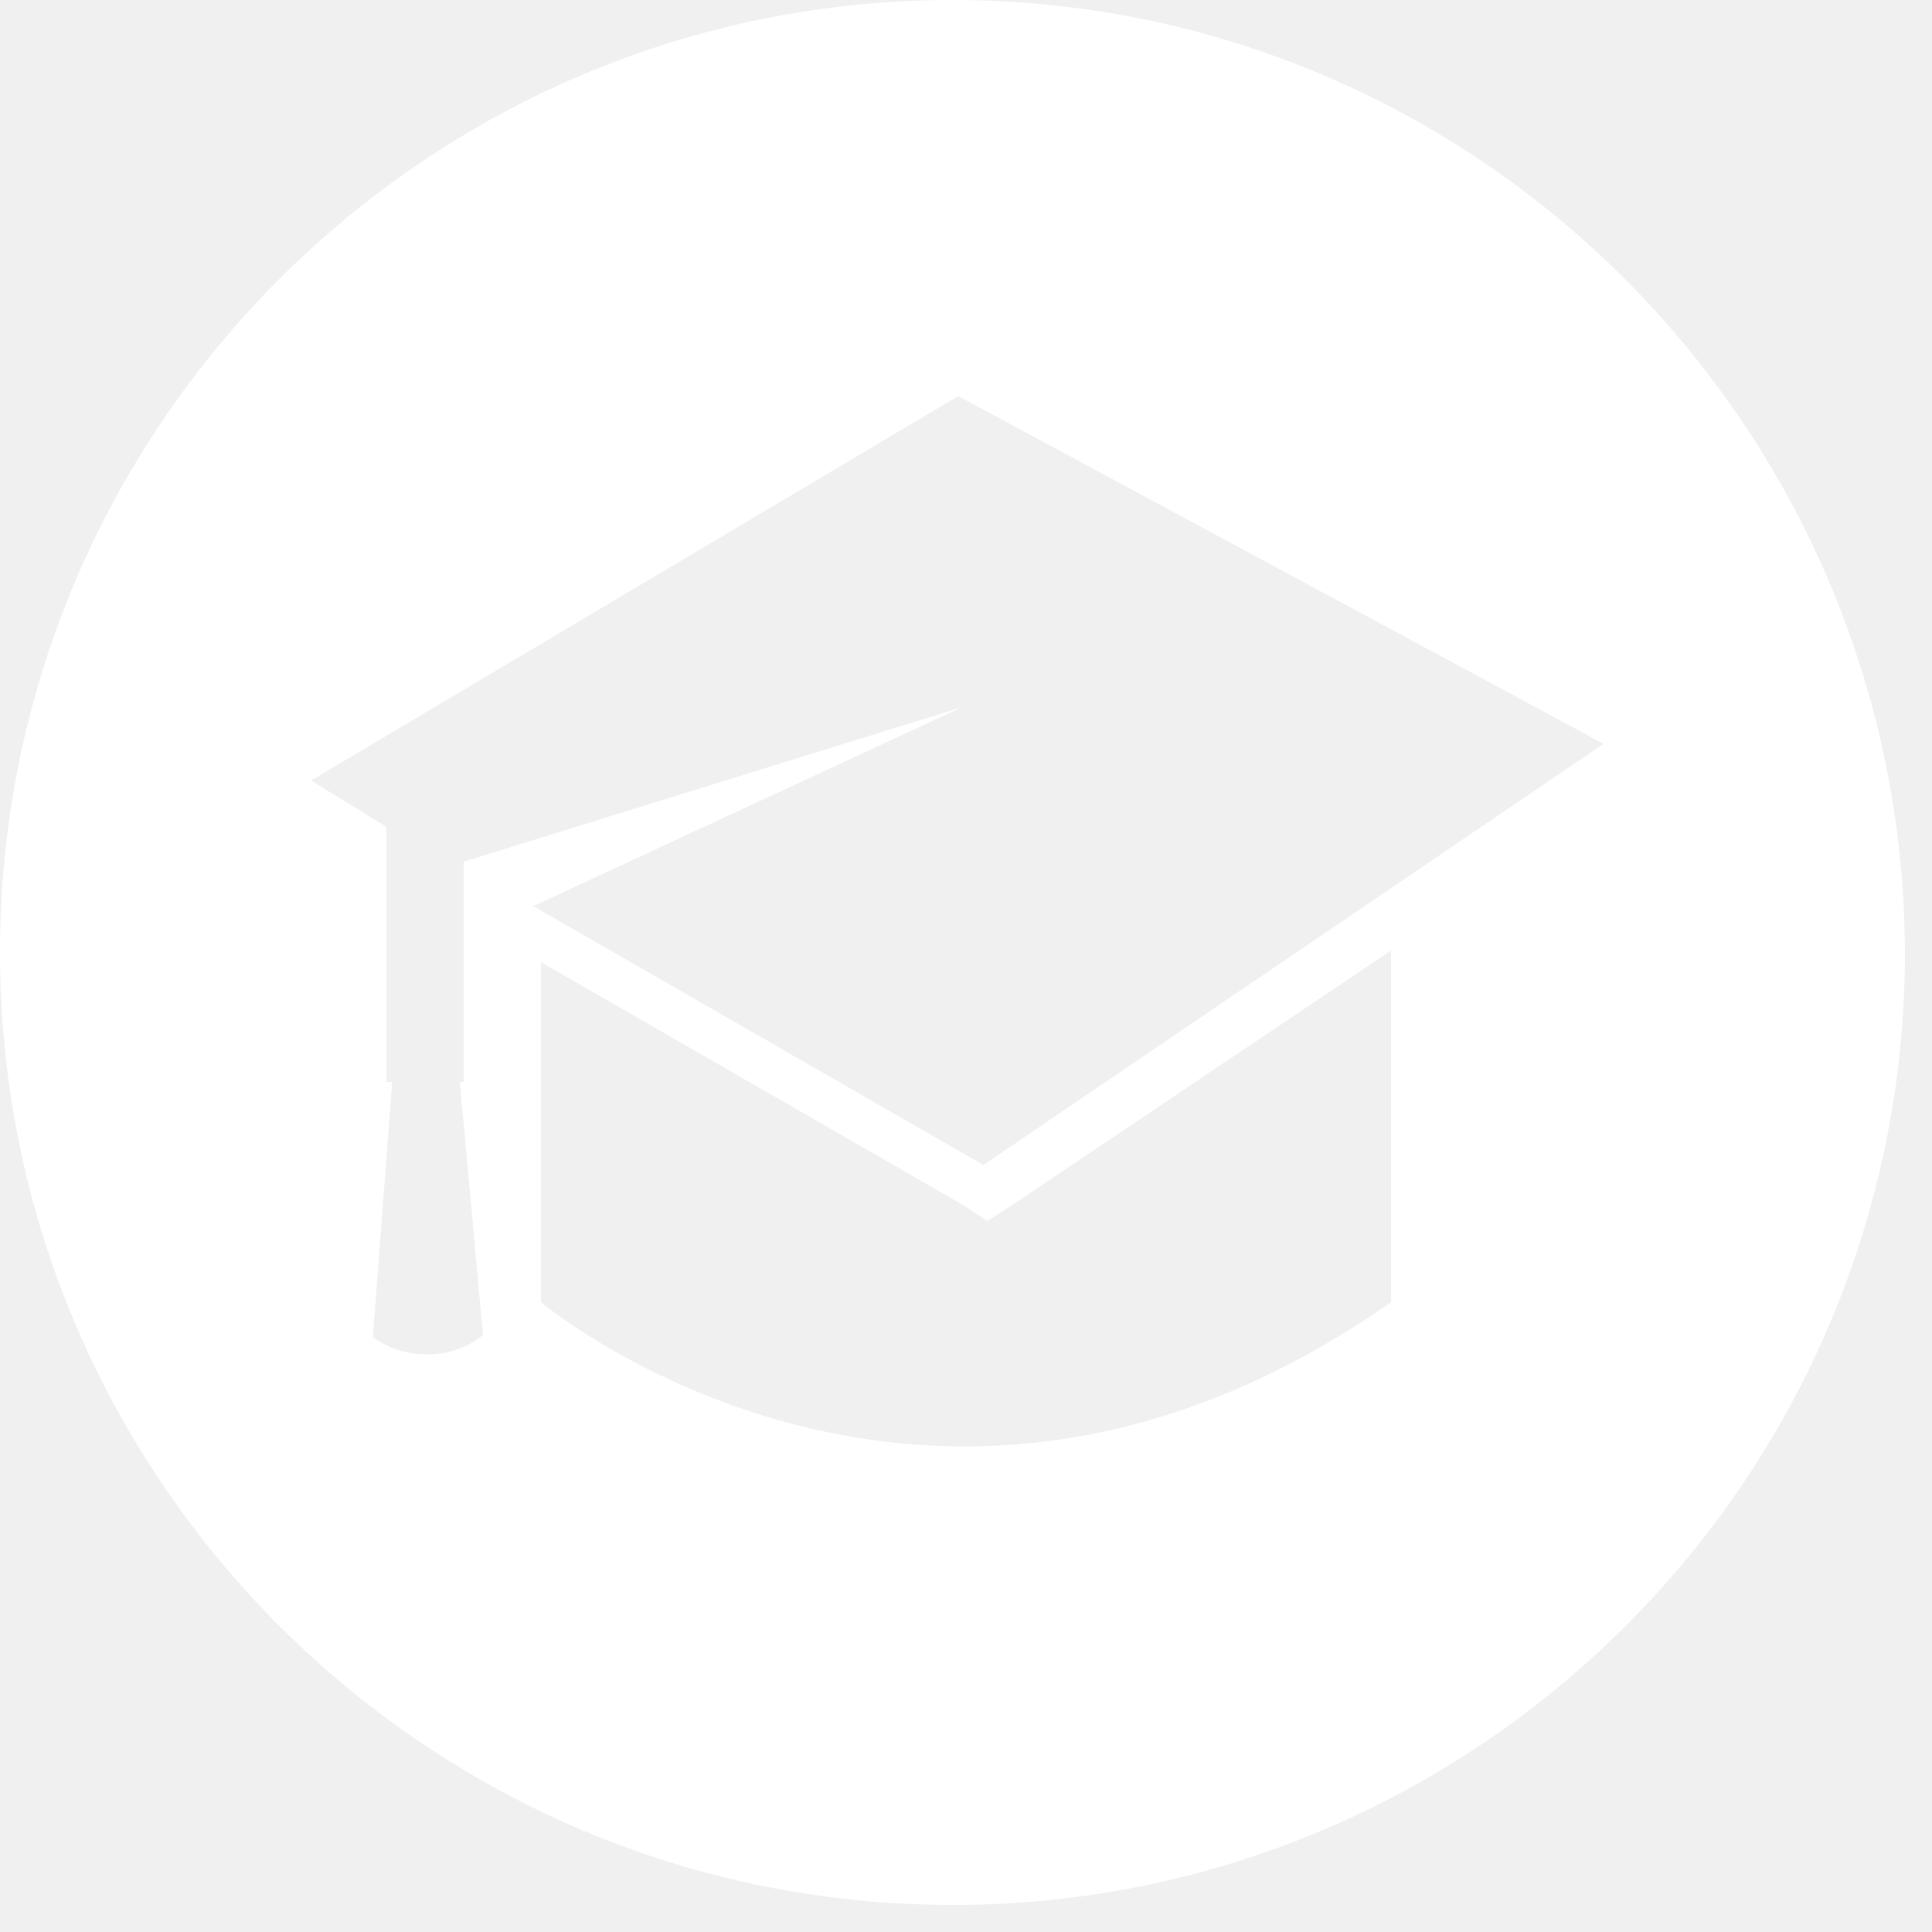
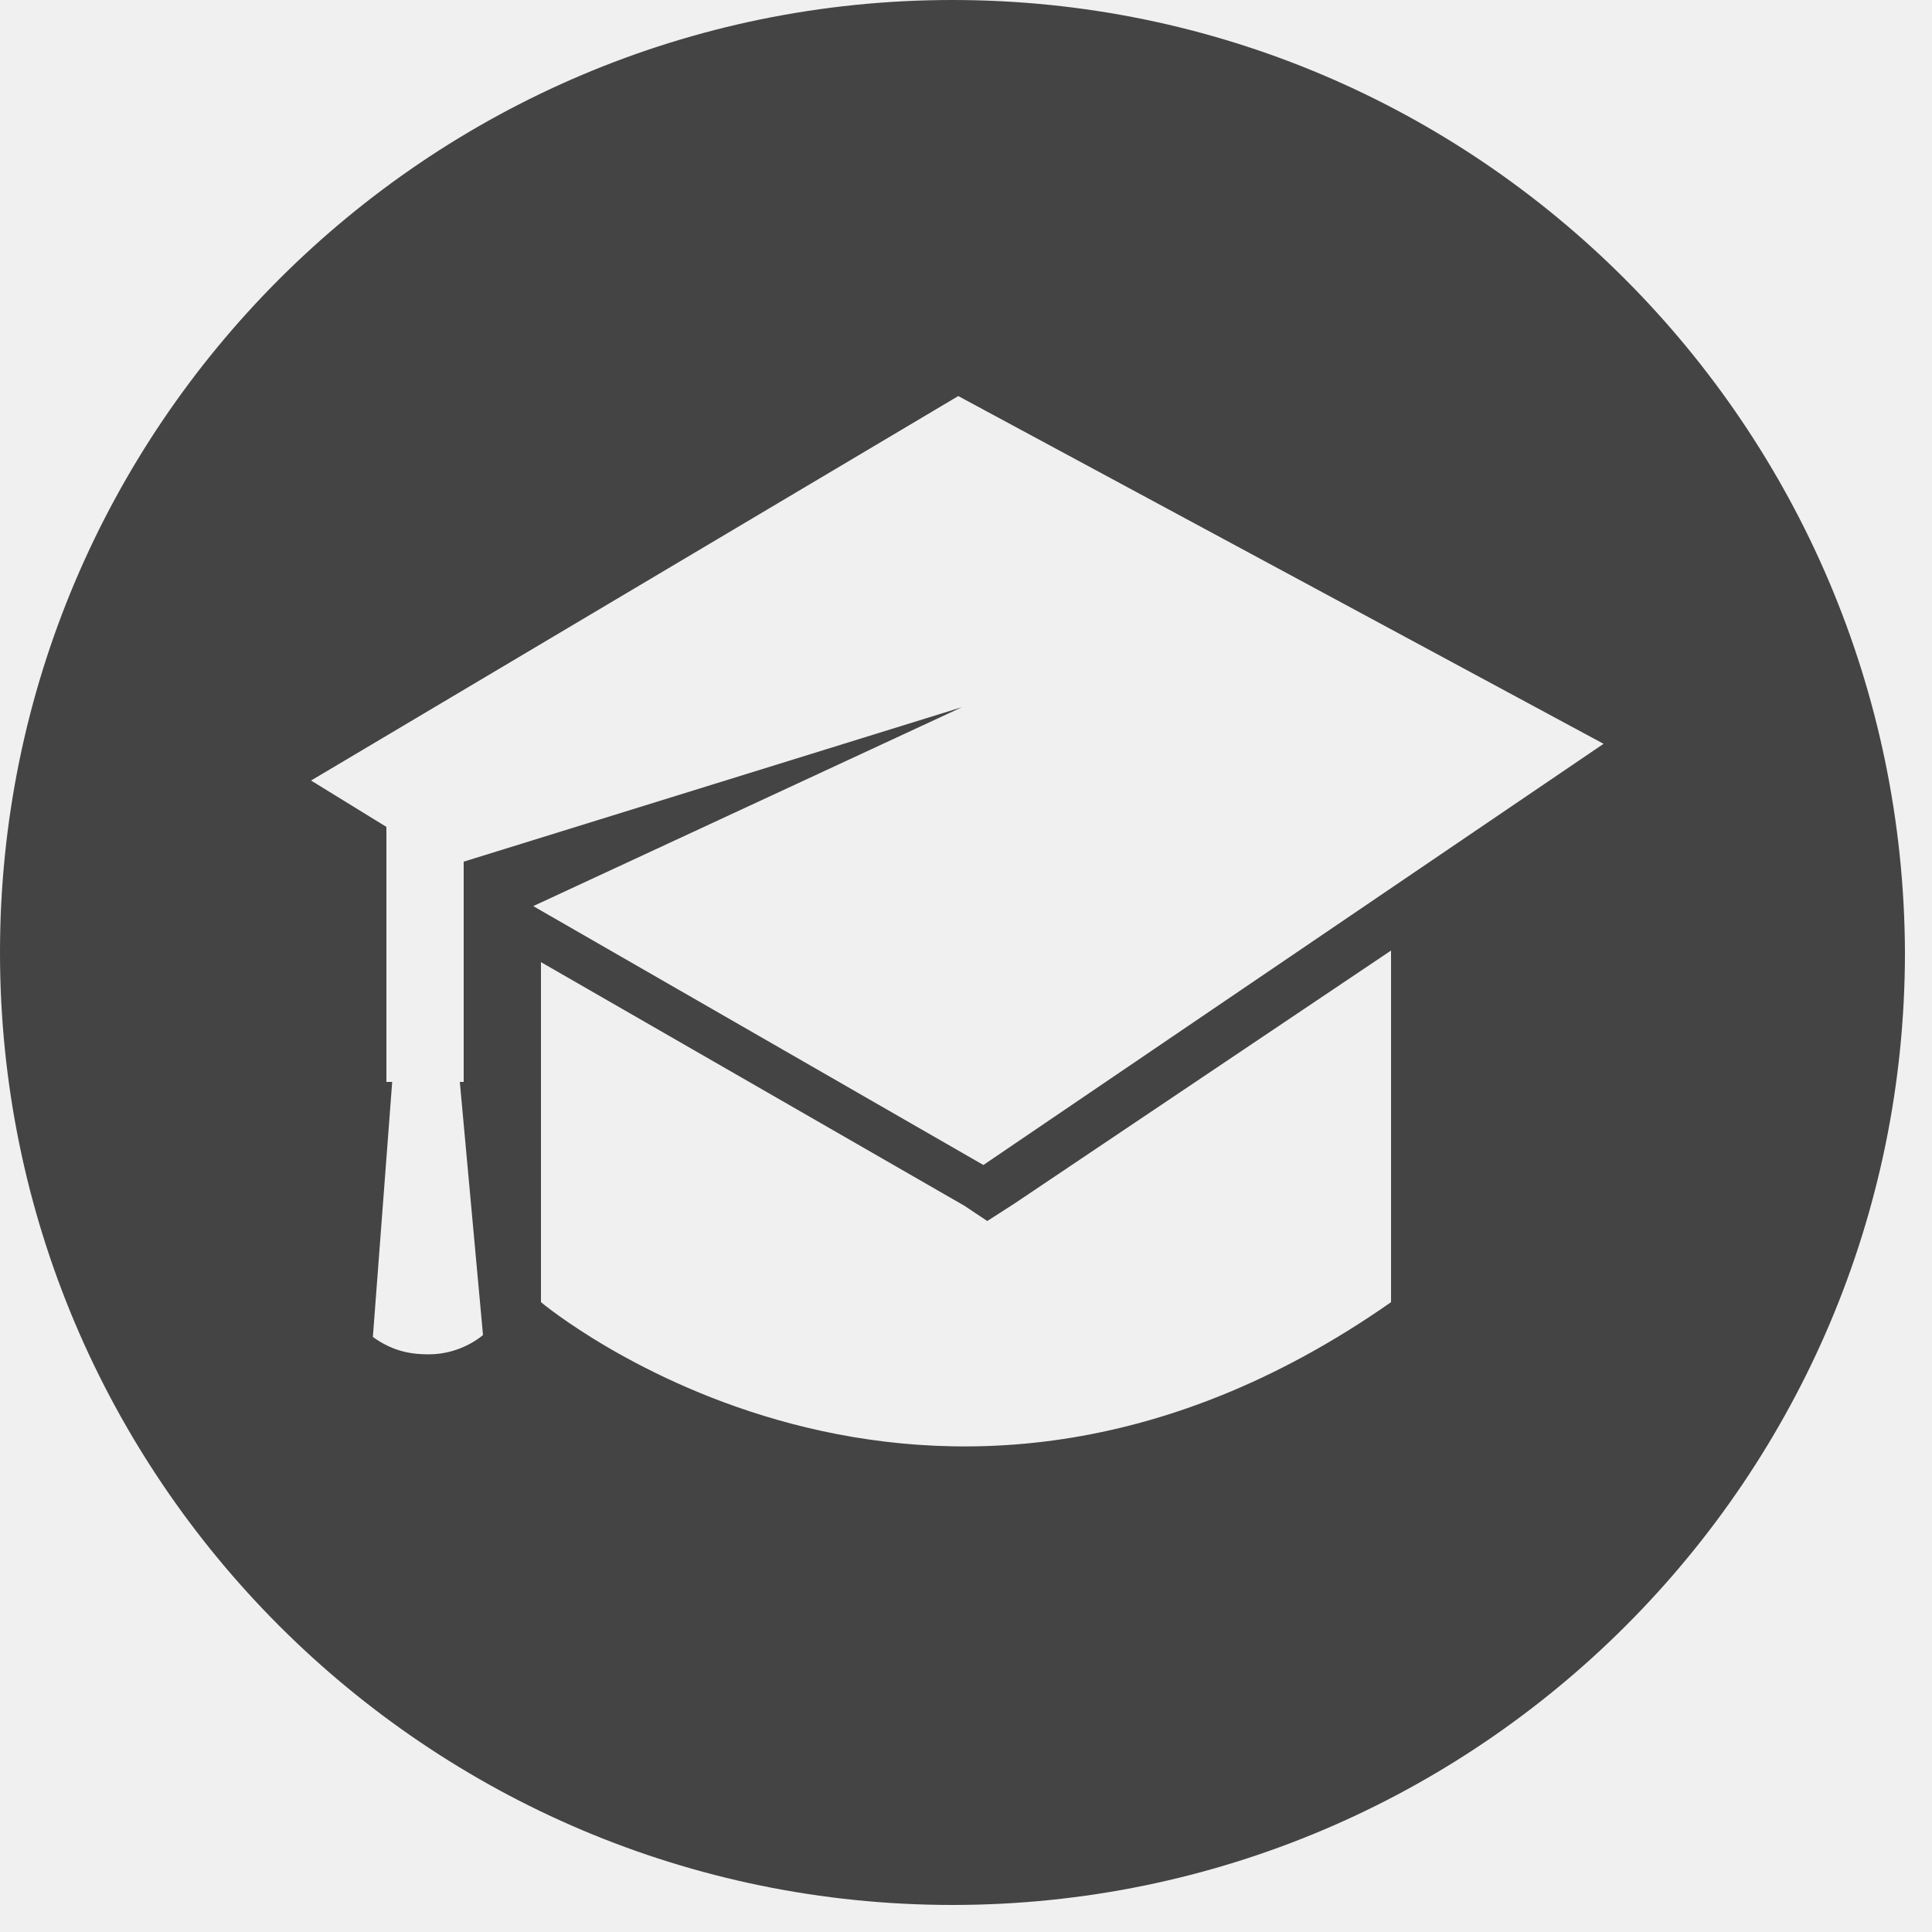
- <svg xmlns="http://www.w3.org/2000/svg" version="1.1" x="0px" y="0px" viewBox="0 0 100 100" style="enable-background:new 0 0 100 100;" xml:space="preserve">
-   <style type="text/css">
- 	.st0{display:none;}
- 	.st1{display:inline;fill:#2173A2;}
- 	.st2{fill:#838788;}
- 	.st3{fill:#933132;}
- 	.st4{fill:#774393;}
- 	.st5{fill-rule:evenodd;clip-rule:evenodd;fill:#0A8D56;}
- 	.st6{fill:#2173A2;}
- 	.st7{fill:#FFFFFF;}
- 	.st8{fill-rule:evenodd;clip-rule:evenodd;fill:#838788;}
- 	.st9{fill:#0A8D56;}
- 	.st10{fill:#DB9528;}
- </style>
-   <g id="Layer_2" class="st0">
-     <rect id="XMLID_155_" x="-135.2" y="-7" class="st1" width="369.8" height="255.5" />
-   </g>
-   <g id="Layer_1">
-     <g id="XMLID_403_">
-       <path id="XMLID_404_" class="st2" d="M166.1-45.6c-9.5,0-17.2-7.7-17.2-17.2S156.6-80,166.1-80c9.5,0,17.2,7.7,17.2,17.2    S175.6-45.6,166.1-45.6z M166.1-77c-7.8,0-14.2,6.4-14.2,14.2s6.4,14.2,14.2,14.2c7.8,0,14.2-6.4,14.2-14.2S173.9-77,166.1-77z" />
-     </g>
-     <g id="XMLID_398_">
-       <path id="XMLID_399_" class="st3" d="M265.5-45.6c-9.5,0-17.2-7.7-17.2-17.2S256-80,265.5-80c9.5,0,17.2,7.7,17.2,17.2    S274.9-45.6,265.5-45.6z M265.5-77c-7.8,0-14.2,6.4-14.2,14.2s6.4,14.2,14.2,14.2c7.8,0,14.2-6.4,14.2-14.2S273.3-77,265.5-77z" />
-     </g>
-     <g id="XMLID_394_">
-       <path id="XMLID_395_" class="st4" d="M375.1-12.8c-9.5,0-17.2-7.7-17.2-17.2s7.7-17.2,17.2-17.2c9.5,0,17.2,7.7,17.2,17.2    S384.5-12.8,375.1-12.8z M375.1-44.1c-7.8,0-14.2,6.4-14.2,14.2s6.4,14.2,14.2,14.2c7.8,0,14.2-6.4,14.2-14.2    S382.9-44.1,375.1-44.1z" />
-     </g>
-     <g id="XMLID_391_">
-       <path id="XMLID_392_" class="st5" d="M-132.4-21.7c0-1.8,0-3.6,0-5.4c1.8,0,3.6,0,5.5,0c0-2,0-4,0-5.9c-1.8,0-3.6,0-5.5,0    c0-1.8,0-3.6,0-5.4c-2,0-4,0-5.9,0c0,1.8,0,3.6,0,5.4c-1.8,0-3.6,0-5.4,0c0,2,0,4,0,5.9c1.8,0,3.6,0,5.4,0c0,1.8,0,3.6,0,5.4    C-136.3-21.7-134.3-21.7-132.4-21.7z" />
-     </g>
-     <g id="XMLID_385_">
-       <path id="XMLID_390_" class="st6" d="M-32.5-25.6l-0.4-0.2l-7-4v5.6c0,0,6.5,5.3,14,0V-30l-6.1,4.2L-32.5-25.6z" />
-       <path id="XMLID_389_" class="st6" d="M-22.4-33.4L-33-39.1l-10.6,6.3l1.3,0.8v4.1h-0.1l-0.3,4.2c0.3,0.3,0.6,0.3,0.9,0.3    c0.5,0,0.9-0.3,0.9-0.3l-0.4-4.2h0v-3.5l0,0v0L-33-34l-7,3.3l7.4,4.3L-22.4-33.4z" />
-       <path id="XMLID_386_" class="st7" d="M-22-34.1l-10.6-5.7L-33-40l-0.4,0.2L-44-33.5l-1.2,0.7l1.2,0.7l0.9,0.5v2.9l-0.1,0.7    l-0.3,4.2l0,0.4l0.3,0.3c0.4,0.3,0.9,0.5,1.4,0.5c0.8,0,1.4-0.5,1.4-0.6l0.3-0.3l0-0.4l-0.4-4.2l0-0.3v-1.8l0.1,0l0.4,0.2l7,4    l0.4,0.2l0.4-0.3L-26-30l4.1-2.8 M-40-30.7l7-3.3l-8.2,2.5v0l0,0v3.5h0l0.4,4.2c0,0-0.4,0.3-0.9,0.3c-0.3,0-0.6-0.1-0.9-0.3    l0.3-4.2h0.1V-32l-1.3-0.8l10.6-6.3l10.6,5.7l-10.2,6.9L-40-30.7z" />
-     </g>
-     <g id="XMLID_383_">
-       <path id="XMLID_384_" class="st2" d="M165.8-52.9l-0.1-1.2c6.8-1.2,6.9-7.4,6.9-7.6v-7.2l-6.9-1.5l0.2-1.3l8.2,1.8v8.2    C173.9-61.7,173.7-54.3,165.8-52.9z" />
-     </g>
-     <g id="XMLID_380_">
-       <path id="XMLID_382_" class="st8" d="M158.3-61.8c0,0,0,7.5,7.5,8.9v-15.7l-7.5,1.6V-61.8z" />
-       <polygon id="XMLID_381_" class="st8" points="165.8,-70.4 165.8,-71.8 158.3,-70 158.3,-68.7   " />
-     </g>
-     <g id="XMLID_378_">
-       <polyline id="XMLID_379_" class="st2" points="165.8,-68.6 173.7,-66.8 173.7,-65.1 165.8,-66.8   " />
-     </g>
-     <g id="XMLID_373_">
-       <path id="XMLID_377_" class="st7" d="M-71.5,196.9C-50.3,193-50,173.7-50,172.8v-11.3l-21.5-4.5V196.9z" />
-       <path id="XMLID_374_" class="st7" d="M-70.4,120c-27.4,0-49.6,22.2-49.6,49.6c0,27.4,22.2,49.6,49.6,49.6    c27.4,0,49.6-22.2,49.6-49.6C-20.7,142.2-43,120-70.4,120z M-45.6,172.8c0,0.2-0.7,23.8-25.9,28.1c-23.7-4.4-23.7-28.2-23.7-28.2    v-16.4l23.7-5.1L-50,156v-5.9l-21.5-4.6l-23.7,5.4v-4.3l23.7-5.4l25.9,5.6V172.8z" />
-     </g>
-     <path id="XMLID_355_" class="st3" d="M265.4-72.7c-4.7,0-8.5,3.8-8.5,8.5c0,4.7,3.8,8.5,8.5,8.5c4.7,0,8.5-3.8,8.5-8.5   C273.9-68.9,270.1-72.7,265.4-72.7z M258-63.6h2.5c0.1,1.1,0.5,2.2,1,3.3h-2.4C258.5-61.2,258.1-62.3,258-63.6z M269.3-65.2   c0,0.2,0,0.4,0,0.6h-3.4v-3.2h2.6C268.9-67,269.2-66.2,269.3-65.2z M265.9-68.8v-2.4c0.6,0.5,1.4,1.3,2.1,2.4H265.9z M264.9-71.2   v2.4h-2.1C263.5-69.9,264.3-70.7,264.9-71.2z M264.9-67.8v3.2h-3.4c0-0.2,0-0.4,0-0.6c0.1-0.9,0.4-1.8,0.7-2.6H264.9z M260.5-65.3   c0,0.2,0,0.5,0,0.7H258c0-1.1,0.4-2.2,0.9-3.2h2.3C260.9-67,260.6-66.2,260.5-65.3z M261.6-63.6h3.3v3.3h-2.2   C262.1-61.4,261.7-62.5,261.6-63.6z M264.9-59.2v1.9c-0.6-0.6-1.1-1.3-1.6-1.9H264.9z M265.9-59.2h1.6c-0.4,0.6-1,1.3-1.6,1.9   V-59.2z M265.9-60.2v-3.3h3.3c-0.1,1.1-0.5,2.2-1.1,3.3H265.9z M270.3-63.6h2.5c-0.1,1.2-0.5,2.4-1.2,3.3h-2.4   C269.8-61.3,270.2-62.5,270.3-63.6z M270.3-64.6c0-0.2,0-0.5,0-0.7c-0.1-0.9-0.3-1.7-0.6-2.5h2.3c0.5,1,0.8,2,0.9,3.2H270.3z    M271.3-68.8h-2.1c-0.6-1.2-1.5-2.1-2.1-2.7C268.8-71.1,270.3-70.2,271.3-68.8z M263.8-71.5c-0.7,0.7-1.5,1.6-2.1,2.7h-2.1   C260.6-70.2,262.1-71.1,263.8-71.5z M259.9-59.2h2.2c0.5,0.7,1,1.5,1.7,2.2C262.3-57.3,261-58.1,259.9-59.2z M267.1-57   c0.6-0.7,1.2-1.5,1.7-2.2h2.2C269.9-58.1,268.6-57.3,267.1-57z" />
-     <g id="XMLID_349_">
-       <path id="XMLID_354_" class="st3" d="M268.7-52.3c-0.4,0-1.1-0.1-1.5-1l-0.2,0.6l-0.3-0.1c-0.4-0.1-0.8-0.1-1.2-0.2    c-0.4,0.1-0.9,0.2-1.2,0.2l-0.3,0.1l-0.2-0.6c-0.4,0.8-1.1,1-1.5,1c-1,0-2-0.7-2.1-0.7l-0.3-0.2l0.2-0.3c0,0,0.2-0.3,0.4-0.6    c-0.2,0.1-0.3,0.1-0.5,0.1c-0.9,0-1.8-0.8-1.8-0.9l-0.2-0.2l0.2-0.3c0,0,0.2-0.2,0.5-0.5c-0.2,0.1-0.4,0.1-0.5,0.1    c-1,0-1.7-1.1-1.8-1.2l-0.2-0.3c0,0,0.3-0.2,0.3-0.3c-0.8-0.1-1.5-1-1.5-1.1l-0.2-0.3l0.3-0.2c0,0,0.3-0.2,0.7-0.4    c-0.3-0.1-0.5-0.3-0.6-0.4c-0.6-0.7-0.2-2-0.2-2.2l0.1-0.3l0.3,0c0.2,0,1.6,0.1,2,0.9c0.1,0.1,0.1,0.2,0.1,0.4    c0.1-0.1,0.2-0.2,0.2-0.2l0.3-0.2l0.2,0.2c0.1,0.1,0.9,0.9,0.9,1.7c0.1-0.1,0.2-0.1,0.2-0.2l0.3-0.2l0.2,0.2    c0.1,0.1,0.8,0.8,0.9,1.6c0,0,0.2-0.3,0.2-0.3l0.3,0.2c0.1,0.1,0.8,0.6,1.1,1.2c0.2-0.4,0.4-0.6,0.5-0.7L263-58l0.3,0.2    c0.2,0.1,1.6,1.1,1.6,2.2c0,0.2-0.1,0.6-0.3,0.9c0.3,0.1,0.6,0.2,0.9,0.3c0.3-0.1,0.6-0.2,0.9-0.3c-0.3-0.3-0.3-0.6-0.3-0.9    c0-1.2,1.4-2.1,1.6-2.2L268-58l0.2,0.2c0.1,0.1,0.3,0.3,0.5,0.7c0.3-0.7,1-1.1,1.1-1.2l0.3-0.2c0,0,0.2,0.3,0.2,0.3    c0.1-0.8,0.8-1.5,0.9-1.6l0.2-0.2l0.3,0.2c0,0,0.1,0.1,0.2,0.2c0-0.8,0.8-1.6,0.9-1.7l0.2-0.2l0.3,0.2c0,0,0.1,0.1,0.2,0.2    c0-0.2,0.1-0.3,0.1-0.4c0.5-0.8,1.9-0.9,2-0.9l0.3,0l0.1,0.3c0,0.1,0.4,1.4-0.2,2.2c-0.1,0.2-0.3,0.3-0.6,0.4    c0.4,0.2,0.6,0.4,0.7,0.4l0.3,0.2l-0.2,0.3c-0.1,0.1-0.7,1-1.5,1.1c0,0,0.3,0.3,0.3,0.3l-0.2,0.3c-0.1,0.1-0.9,1.2-1.8,1.2    c-0.1,0-0.3,0-0.5-0.1c0.3,0.2,0.5,0.4,0.5,0.5l0.2,0.3l-0.2,0.2c-0.1,0.1-0.9,0.9-1.8,0.9c-0.1,0-0.3,0-0.5-0.1    c0.2,0.3,0.4,0.5,0.4,0.6l0.2,0.3l-0.3,0.2C270.8-53,269.7-52.3,268.7-52.3z" />
-       <g id="XMLID_350_">
-         <path id="XMLID_351_" class="st7" d="M275.7-62.1c0,0,0.7,2.2-0.9,2.2c-0.1,0-0.2,0-0.2,0c-0.1,0.1-0.2,0.3-0.3,0.4     c0.7,0,1.4,0.6,1.4,0.6s-0.7,1-1.4,1c-0.3,0-0.6-0.1-0.8-0.5c-0.2,0.2-0.3,0.4-0.5,0.6c0.7,0.1,1.3,0.6,1.3,0.6s-0.7,1.1-1.5,1.1     c-0.3,0-0.6-0.2-0.9-0.6c-0.2,0.2-0.5,0.4-0.7,0.6c0.7,0.2,1.3,0.9,1.3,0.9s-0.8,0.8-1.6,0.8c-0.4,0-0.8-0.2-1-0.8     c-0.3,0.2-0.5,0.3-0.8,0.4c0.8,0.4,1.4,1.4,1.4,1.4s-1,0.7-1.9,0.7c-0.6,0-1.1-0.3-1.3-1.3c-0.1,0.1-0.3,0.1-0.4,0.2l-0.2,0.7     c-0.4-0.1-0.9-0.2-1.3-0.3c-0.4,0.1-0.9,0.2-1.3,0.3l-0.2-0.7c-0.1-0.1-0.3-0.1-0.4-0.2c-0.2,1-0.7,1.3-1.3,1.3     c-0.9,0-1.9-0.7-1.9-0.7s0.6-1,1.4-1.4c-0.3-0.1-0.5-0.3-0.8-0.4c-0.3,0.6-0.6,0.8-1,0.8c-0.8,0-1.6-0.8-1.6-0.8s0.6-0.7,1.3-0.9     c-0.2-0.2-0.5-0.4-0.7-0.6c-0.3,0.4-0.6,0.6-0.9,0.6c-0.8,0-1.5-1.1-1.5-1.1s0.7-0.5,1.3-0.6c-0.2-0.2-0.3-0.4-0.5-0.6     c-0.3,0.4-0.5,0.5-0.8,0.5c-0.7,0-1.4-1-1.4-1s0.8-0.6,1.4-0.6c-0.1-0.1-0.2-0.3-0.3-0.4c-0.1,0-0.2,0-0.2,0     c-1.5,0-0.9-2.2-0.9-2.2s2.5,0.1,1.7,1.8c0.1,0.1,0.1,0.2,0.2,0.3c0.2-0.6,0.8-1.1,0.8-1.1s1.7,1.6,0.1,2.2     c0.2,0.3,0.4,0.5,0.6,0.7c0-0.7,0.9-1.4,0.9-1.4s1.8,1.7,0.1,2.3c0.2,0.2,0.5,0.4,0.8,0.6c0-0.7,0.7-1.4,0.7-1.4s2.1,1.3,0.6,2.3     c0.2,0.1,0.5,0.3,0.7,0.4c-0.4-1,0.8-2.3,0.8-2.3s2.6,1.7,0.8,2.9c0.6,0.2,1.1,0.4,1.6,0.5c0.5-0.1,1.1-0.3,1.6-0.5     c-1.8-1.2,0.8-2.9,0.8-2.9s1.1,1.3,0.8,2.3c0.2-0.1,0.5-0.3,0.7-0.4c-1.4-1,0.6-2.3,0.6-2.3s0.6,0.8,0.7,1.4     c0.3-0.2,0.5-0.4,0.8-0.6c-1.7-0.7,0.1-2.3,0.1-2.3s0.8,0.7,0.9,1.4c0.2-0.2,0.4-0.5,0.6-0.7c-1.6-0.6,0.1-2.2,0.1-2.2     s0.6,0.5,0.8,1.1c0.1-0.1,0.1-0.2,0.2-0.3C273.2-62,275.7-62.1,275.7-62.1 M254.6-62.9l-0.2,0.6c-0.1,0.3-0.4,1.6,0.2,2.5     c0,0.1,0.1,0.1,0.2,0.2c-0.1,0.1-0.1,0.1-0.2,0.1l-0.5,0.4l0.4,0.6c0.1,0.1,0.5,0.7,1.1,1l-0.1,0.1l0.4,0.6     c0.1,0.2,0.8,1.1,1.7,1.3l-0.3,0.3l0.5,0.5c0.1,0.1,0.9,0.9,1.8,1l-0.3,0.5l0.6,0.4c0.1,0.1,1.2,0.8,2.3,0.8c0.5,0,1-0.2,1.4-0.5     l0,0.2l0.7-0.1c0.4-0.1,0.8-0.1,1.2-0.2c0.4,0.1,0.8,0.2,1.2,0.2l0.7,0.1l0-0.2c0.4,0.3,0.8,0.5,1.4,0.5c1.1,0,2.2-0.7,2.3-0.8     l0.6-0.4l-0.3-0.5c0.9-0.1,1.7-0.9,1.8-1l0.5-0.5l-0.3-0.3c0.9-0.2,1.6-1.1,1.7-1.3l0.4-0.6l-0.1-0.1c0.6-0.3,1-0.9,1.1-1     l0.4-0.6l-0.5-0.4c0,0-0.1-0.1-0.2-0.1c0.1-0.1,0.1-0.1,0.2-0.2c0.7-0.9,0.3-2.2,0.2-2.5l-0.2-0.6l-0.6,0c-0.3,0-1.7,0.1-2.3,1.1     l-0.4-0.3l-0.5,0.4c-0.1,0.1-0.7,0.6-0.9,1.3l-0.2-0.2l-0.5,0.4c-0.1,0.1-0.6,0.6-0.8,1.1l0,0l-0.5,0.4c-0.1,0.1-0.6,0.4-0.9,0.9     c-0.1-0.1-0.2-0.2-0.2-0.2l-0.4-0.5l-0.5,0.4c-0.3,0.2-1.8,1.2-1.8,2.5c0,0.2,0,0.4,0.1,0.7c-0.1,0-0.3,0.1-0.4,0.1     c-0.1,0-0.3-0.1-0.4-0.1c0.1-0.2,0.1-0.5,0.1-0.7c0-1.3-1.5-2.3-1.8-2.5l-0.5-0.4l-0.4,0.5c0,0-0.1,0.1-0.2,0.2     c-0.4-0.5-0.8-0.8-0.9-0.9l-0.5-0.4l0,0c-0.3-0.6-0.7-1-0.8-1.1l-0.5-0.4l-0.2,0.2c-0.2-0.6-0.8-1.2-0.9-1.3l-0.5-0.4l-0.4,0.3     c-0.6-0.9-2-1.1-2.3-1.1L254.6-62.9L254.6-62.9z" />
-       </g>
-     </g>
-     <g id="XMLID_4_">
-       <path id="XMLID_8_" class="st7" d="M48,167H37.7c0.4,3,1.6,7,3.6,10H48V167z" />
-       <path id="XMLID_10_" class="st7" d="M62,167H51v10h7.4C60.4,174,61.6,170,62,167z" />
-       <path id="XMLID_11_" class="st7" d="M48,150v-7.4c-2,1.6-4.1,4.4-6.3,7.4H48z" />
-       <path id="XMLID_13_" class="st7" d="M62.1,161.6c-0.3-3-1.1-5.6-2.3-8.6H51v11h11.2C62.2,163,62.2,162.2,62.1,161.6z" />
-       <path id="XMLID_14_" class="st7" d="M56.4,181H51v5.6C53,184.6,55,183,56.4,181z" />
-       <path id="XMLID_15_" class="st7" d="M58.5,183.4l1,0.9c0.1,0.1,0.3,0.4,0.6,0.8c1.1-1.4,2.6-2.4,3-2.7l1.7-1l0.1,0.2    c0.1-0.3,0.3-0.5,0.4-0.5h-5C59.7,181,59.1,182.5,58.5,183.4z" />
-       <path id="XMLID_16_" class="st7" d="M51,142.6v7.4h7C55.9,147,53,144.2,51,142.6z" />
-       <path id="XMLID_17_" class="st7" d="M65.3,161.3c0.1,0.8,0.1,1.7,0.1,2.7h8c-0.2-4-1.1-8-2.8-11h-7.3    C64.4,156,65.1,158.4,65.3,161.3z" />
-       <path id="XMLID_18_" class="st7" d="M68.6,150c-3.3-4-8.1-7.4-13.6-8.6c2.2,2.1,4.7,5.6,6.8,8.6H68.6z" />
-       <path id="XMLID_19_" class="st7" d="M69,176.2l0.6,0.7c0.5-1.3,1.3-2.3,2-3.1c0.9-2.2,1.6-4.8,1.8-6.8h-8.1c-0.4,3-1.5,7-3.2,10    H68L69,176.2z" />
-       <path id="XMLID_20_" class="st7" d="M34.4,161.3c0.3-2.9,1-5.3,2-8.3H29c-1.6,3-2.6,7-2.8,11h8C34.3,163,34.3,162,34.4,161.3z" />
-       <path id="XMLID_21_" class="st7" d="M44.7,141.4c-5.5,1.2-10.2,4.6-13.5,8.6h6.8C40,147,42.6,143.4,44.7,141.4z" />
-       <path id="XMLID_22_" class="st7" d="M48,181h-4.7c1.4,2,2.7,3.6,4.7,5.6V181z" />
-       <path id="XMLID_25_" class="st7" d="M50,120.8c-27.4,0-49.6,22.2-49.6,49.6C0.4,197.8,22.6,220,50,220c27.4,0,49.6-22.2,49.6-49.6    C99.6,143,77.4,120.8,50,120.8z M84.6,182.7c-0.3,0.5-1.6,2.2-3.5,3.3l0.3,0.3l-1.3,1.8c-0.4,0.6-2.5,3.4-5.3,4.2l0.8,1l-1.6,1.6    c-0.3,0.3-2.8,2.8-5.7,3.3l1,1.7l-1.8,1.2c-0.4,0.3-3.8,2.6-7.3,2.6c-1.7,0-3.2-0.6-4.3-1.6l-0.2,0.5l-2.1-0.3    c-1.2-0.2-2.4-0.4-3.8-0.7c-1.3,0.3-2.6,0.5-3.7,0.7l-2.1,0.3L44,202c-1.1,1-2.6,1.6-4.3,1.6c-3.5,0-6.9-2.3-7.3-2.6l-1.8-1.2    l1-1.7c-2.9-0.5-5.4-2.9-5.8-3.3l-1.6-1.6l0.9-1c-2.9-0.8-4.9-3.5-5.4-4.2l-1.3-1.8l0.3-0.3c-1.9-1.1-3.2-2.9-3.5-3.3l-1.2-1.8    l1.7-1.4c0.1-0.1,0.3-0.2,0.6-0.4c-0.2-0.2-0.4-0.4-0.6-0.6c-2.1-2.8-0.9-7.1-0.7-8l0.5-1.8l1.8,0.1c0.8,0,4.1,0.3,6.3,2.2    c-0.5-2.1-0.8-4.3-0.8-6.6c0-14.8,12-26.9,26.9-26.9c14.8,0,26.9,12,26.9,26.9c0,2.4-0.3,4.7-0.9,6.9c2.1-2.2,5.8-2.4,6.6-2.5    l1.8-0.1l0.5,1.8c0.3,0.9,1.4,5.2-0.7,8c-0.2,0.2-0.3,0.4-0.6,0.6c0.3,0.2,0.5,0.3,0.6,0.4l1.7,1.4L84.6,182.7z" />
-       <path id="XMLID_26_" class="st7" d="M77.2,176.8c-0.2,0.3-0.4,0.7-0.7,1c-0.4-1.2-1.3-2.2-1.9-2.8c-0.3-0.3-0.5-0.5-0.5-0.5    s-3.3,3.1-2.2,5.4c0.3,0.6,0.9,1.2,2,1.6c-0.6,0.8-1.3,1.6-2,2.3c-0.1-0.9-0.5-1.8-1.1-2.5c-0.8-1.1-1.7-1.9-1.7-1.9    s-3.7,3.5-2.3,5.9c0.3,0.6,1,1.1,2,1.6c-0.8,0.7-1.6,1.4-2.4,2c0-0.9-0.4-1.9-0.8-2.7c-0.6-1.1-1.3-1.9-1.3-1.9s-3.5,2.3-3.5,4.8    c0,0.9,0.4,1.8,1.6,2.6c-0.8,0.4-1.5,0.9-2.2,1.3c0.4-1.1,0.2-2.4-0.3-3.5c-0.4-1.2-1.1-2.2-1.6-2.9l-0.6-0.8l-1.9,1.5    c-1,1-2.2,2.4-2.5,3.8c-0.3,1.3,0.1,2.7,2,4c-1.8,0.7-3.5,1.2-5.2,1.6c-1.7-0.4-3.5-1-5.2-1.6c1.8-1.2,2.2-2.6,2-4    c-0.3-1.4-1.4-2.8-2.4-3.7c-1-1-2-1.6-2-1.6s-0.3,0.3-0.6,0.8c-0.5,0.7-1.1,1.7-1.6,2.9c-0.4,1.1-0.6,2.3-0.2,3.4    c-0.8-0.4-1.5-0.8-2.3-1.3c1.1-0.8,1.6-1.6,1.6-2.5c0-2.5-3.6-4.9-3.6-4.9s-0.8,0.9-1.4,2.1c-0.4,0.8-0.7,1.6-0.7,2.5    c-0.8-0.6-1.6-1.3-2.4-2c1-0.4,1.6-0.9,1.9-1.4c1.6-2.4-2.2-6-2.2-6s-1,0.9-1.8,2c-0.5,0.7-0.9,1.6-1,2.4c-0.7-0.7-1.3-1.5-2-2.3    c1-0.4,1.6-0.9,1.9-1.4c1.5-2.3-2.1-5.6-2.1-5.6s-0.3,0.3-0.7,0.7c-0.6,0.6-1.4,1.6-1.7,2.6c-0.2-0.3-0.4-0.6-0.7-1    c2.6-5.2-5.4-5.6-5.4-5.6s-2.1,7,2.8,7c0.2,0,0.5,0,0.7,0c0.3,0.4,0.6,0.9,0.9,1.3c-2.1,0-4.6,1.9-4.6,1.9s2.2,3.2,4.6,3.2    c0.9,0,1.7-0.4,2.6-1.6c0.5,0.6,1,1.2,1.5,1.8c-2.1,0.3-4.1,2-4.1,2s2.3,3.4,4.8,3.4c1,0,1.9-0.5,2.8-1.8c0.8,0.7,1.5,1.3,2.3,2    c-2.2,0.6-4.1,2.9-4.1,2.9s2.6,2.6,5,2.6c1.2,0,2.4-0.7,3.2-2.6c0.8,0.5,1.6,1,2.4,1.4c-2.5,1.3-4.4,4.5-4.4,4.5s3.1,2.2,5.9,2.2    c1.9,0,3.6-0.9,4.2-4c0.4,0.2,0.9,0.3,1.4,0.5l0.5,2.2c1.4-0.2,2.7-0.5,4.1-0.8c1.4,0.3,2.8,0.6,4.1,0.8l0.5-2.2    c0.5-0.2,1-0.3,1.4-0.5c0.6,3.1,2.3,4,4.2,4c2.8,0,5.9-2.2,5.9-2.2s-1.9-3.2-4.4-4.5c0.8-0.4,1.6-0.9,2.4-1.4    c0.8,1.9,2,2.6,3.2,2.6c2.4,0,5-2.6,5-2.6s-2-2.2-4.1-2.9c0.8-0.6,1.6-1.3,2.3-2c0.9,1.3,1.9,1.8,2.8,1.8c2.5,0,4.8-3.4,4.8-3.4    s-2.1-1.6-4.1-2c0.5-0.6,1-1.2,1.5-1.8c0.8,1.1,1.7,1.6,2.5,1.6c2.4,0,4.6-3.2,4.6-3.2s-2.4-1.9-4.6-1.9c0.3-0.4,0.6-0.9,0.9-1.3    c0.3,0,0.5,0,0.7,0c4.9,0,2.8-7,2.8-7S74.7,171.6,77.2,176.8z" />
-       <path id="XMLID_27_" class="st7" d="M48,153h-8.1c-1.1,3-2,5.6-2.3,8.6c-0.1,0.6-0.1,1.4-0.1,2.4H48V153z" />
-       <path id="XMLID_46_" class="st7" d="M35.2,181.5l0.1-0.3l1.7,1.1c0.4,0.3,1.9,1.3,3,2.7c0.3-0.4,0.5-0.6,0.6-0.7l0.8-0.8    c-0.7-0.9-1.3-1.6-1.9-2.6h-4.7C34.9,181,35.1,181.3,35.2,181.5z" />
-       <path id="XMLID_47_" class="st7" d="M26.4,167c0.2,2,0.8,4.2,1.6,6.2c0.7,0.7,1.8,1.8,2.5,3.5l0.6-0.6l1,0.8h5.6    c-1.7-3-2.9-7-3.2-10H26.4z" />
-     </g>
-     <g id="XMLID_191_">
-       <path id="XMLID_193_" class="st4" d="M368.9-29.3h12.4c0.9,0,1.7-0.8,1.7-1.8v-3.3h-2.4v-0.8c0-1.2-0.8-2.2-1.8-2.2h-6.7    c-1,0-1.8,1-1.8,2.2v0.8h-3v3.3C367.2-30.1,367.9-29.3,368.9-29.3z M371.6-35.2c0-0.5,0.3-0.8,0.4-0.8h6.7c0.1,0,0.4,0.3,0.4,0.8    v0.8h-7.5V-35.2z" />
-       <path id="XMLID_192_" class="st4" d="M381.3-28.6h-12.4c-0.9,0-1.7-0.5-2.1-1.3v6.4h16.6v-6.4C382.9-29.1,382.2-28.6,381.3-28.6z" />
-     </g>
-     <g id="XMLID_185_">
-       <path id="XMLID_187_" class="st7" d="M170.6,121.2c-27.3,0-49.4,22.1-49.4,49.4c0,27.3,22.1,49.4,49.4,49.4    c27.3,0,49.4-22.1,49.4-49.4C220,143.3,197.9,121.2,170.6,121.2z M144.6,156.7h9.6V154c0-3.9,2.5-7,5.8-7h21.3    c3.2,0,5.8,3.1,5.8,7v2.7h7.5V167c0,3.1-2.4,5.7-5.3,5.7H150c-3,0-5.4-2.5-5.4-5.7V156.7z M195.6,191.2h-52.3v-20.3    c1.3,2.4,3.8,4.1,6.7,4.1h39.2c2.7,0,5.1-1.5,6.5-3.8V191.2z" />
-       <path id="XMLID_186_" class="st7" d="M182.5,154c0-1.5-0.8-2.5-1.3-2.5H160c-0.4,0-1.3,0.9-1.3,2.5v2.7h23.8V154z" />
-     </g>
-     <g id="XMLID_181_">
-       <path id="XMLID_182_" class="st9" d="M-135.2-12.8c-9.5,0-17.2-7.7-17.2-17.2s7.7-17.2,17.2-17.2s17.2,7.7,17.2,17.2    S-125.8-12.8-135.2-12.8z M-135.2-44.1c-7.8,0-14.2,6.4-14.2,14.2s6.4,14.2,14.2,14.2c7.8,0,14.2-6.4,14.2-14.2    S-127.4-44.1-135.2-44.1z" />
-     </g>
-     <g id="XMLID_176_">
-       <path id="XMLID_177_" class="st6" d="M-33.5-12.8c-9.5,0-17.2-7.7-17.2-17.2s7.7-17.2,17.2-17.2c9.5,0,17.2,7.7,17.2,17.2    S-24.1-12.8-33.5-12.8z M-33.5-44.1c-7.8,0-14.2,6.4-14.2,14.2s6.4,14.2,14.2,14.2c7.8,0,14.2-6.4,14.2-14.2S-25.7-44.1-33.5-44.1    z" />
-     </g>
-     <path id="XMLID_173_" class="st7" d="M-70.1,1.2c-27,0-48.9,21.9-48.9,48.9c0,27,21.9,48.9,48.9,48.9c27,0,48.9-21.9,48.9-48.9   C-21.2,23.1-43.1,1.2-70.1,1.2z M-44.7,59.5c-5.7,0-11.4,0-17.1,0c0,5.7,0,11.3,0,17c-6.2,0-12.3,0-18.5,0c0-5.7,0-11.3,0-17   c-5.6,0-11.2,0-16.8,0c0-6.2,0-12.4,0-18.5c5.6,0,11.2,0,16.8,0c0-5.6,0-11.3,0-16.9c6.2,0,12.4,0,18.5,0c0,5.6,0,11.3,0,16.9   c5.7,0,11.4,0,17.1,0C-44.7,47.1-44.7,53.3-44.7,59.5z" />
-     <path id="XMLID_40_" class="st7" d="M49.3,0C22.1,0,0,22.1,0,49.3c0,27.2,22.1,49.3,49.3,49.3c27.2,0,49.3-22.1,49.3-49.3   C98.5,22.1,76.5,0,49.3,0z M72,67.4c-24,16.8-44,0-44,0V49.8l21.9,12.6l1.2,0.8l1.4-0.9L72,49.2V67.4z M50.9,60.3L27.6,46.9   l22.2-10.3l-25.8,8v0.1V56h-0.2L25,69.1c0,0-1.1,1-2.8,1c-0.8,0-1.8-0.1-2.9-0.9l1-13.2H20V42.8l-3.9-2.4l33.5-19.9l33.4,18   L50.9,60.3z" />
-     <path id="XMLID_159_" class="st7" d="M170.5,3.3c-26.7,0-48.3,21.6-48.3,48.3c0,26.7,21.6,48.3,48.3,48.3   c26.7,0,48.3-21.6,48.3-48.3C218.8,25,197.2,3.3,170.5,3.3z M135.8,77.6l34.7-65l34.7,65H135.8z" />
-     <path id="XMLID_156_" class="st10" d="M71.2-47.1C61.7-47.1,54-39.4,54-30s7.7,17.2,17.2,17.2S88.3-20.5,88.3-30   S80.6-47.1,71.2-47.1z M71.2-15.8c-5,0-9.3-2.6-11.9-6.5h23.3L70.9-44.1L59.3-22.3C57.8-24.5,57-27.1,57-30   c0-7.8,6.4-14.2,14.2-14.2c7.8,0,14.2,6.4,14.2,14.2S79-15.8,71.2-15.8z" />
-   </g>
+ <svg xmlns="http://www.w3.org/2000/svg" version="1.1" width="20" height="20" viewBox="0 0 20 20">
+   <path fill="#444444" d="M9.86 0c-5.44 0-9.86 4.42-9.86 9.86s4.42 9.86 9.86 9.86c5.44 0 9.86-4.42 9.86-9.86-0.020-5.44-4.42-9.86-9.86-9.86zM14.4 13.48c-4.8 3.36-8.8 0-8.8 0v-3.52l4.38 2.52 0.24 0.16 0.28-0.18 3.9-2.62v3.64zM10.18 12.060l-4.66-2.68 4.44-2.060-5.16 1.6v2.28h-0.040l0.24 2.62c0 0-0.22 0.2-0.56 0.2-0.16 0-0.36-0.020-0.58-0.18l0.2-2.64h-0.060v-2.64l-0.78-0.48 6.7-3.98 6.68 3.6-6.42 4.36z" />
</svg>
